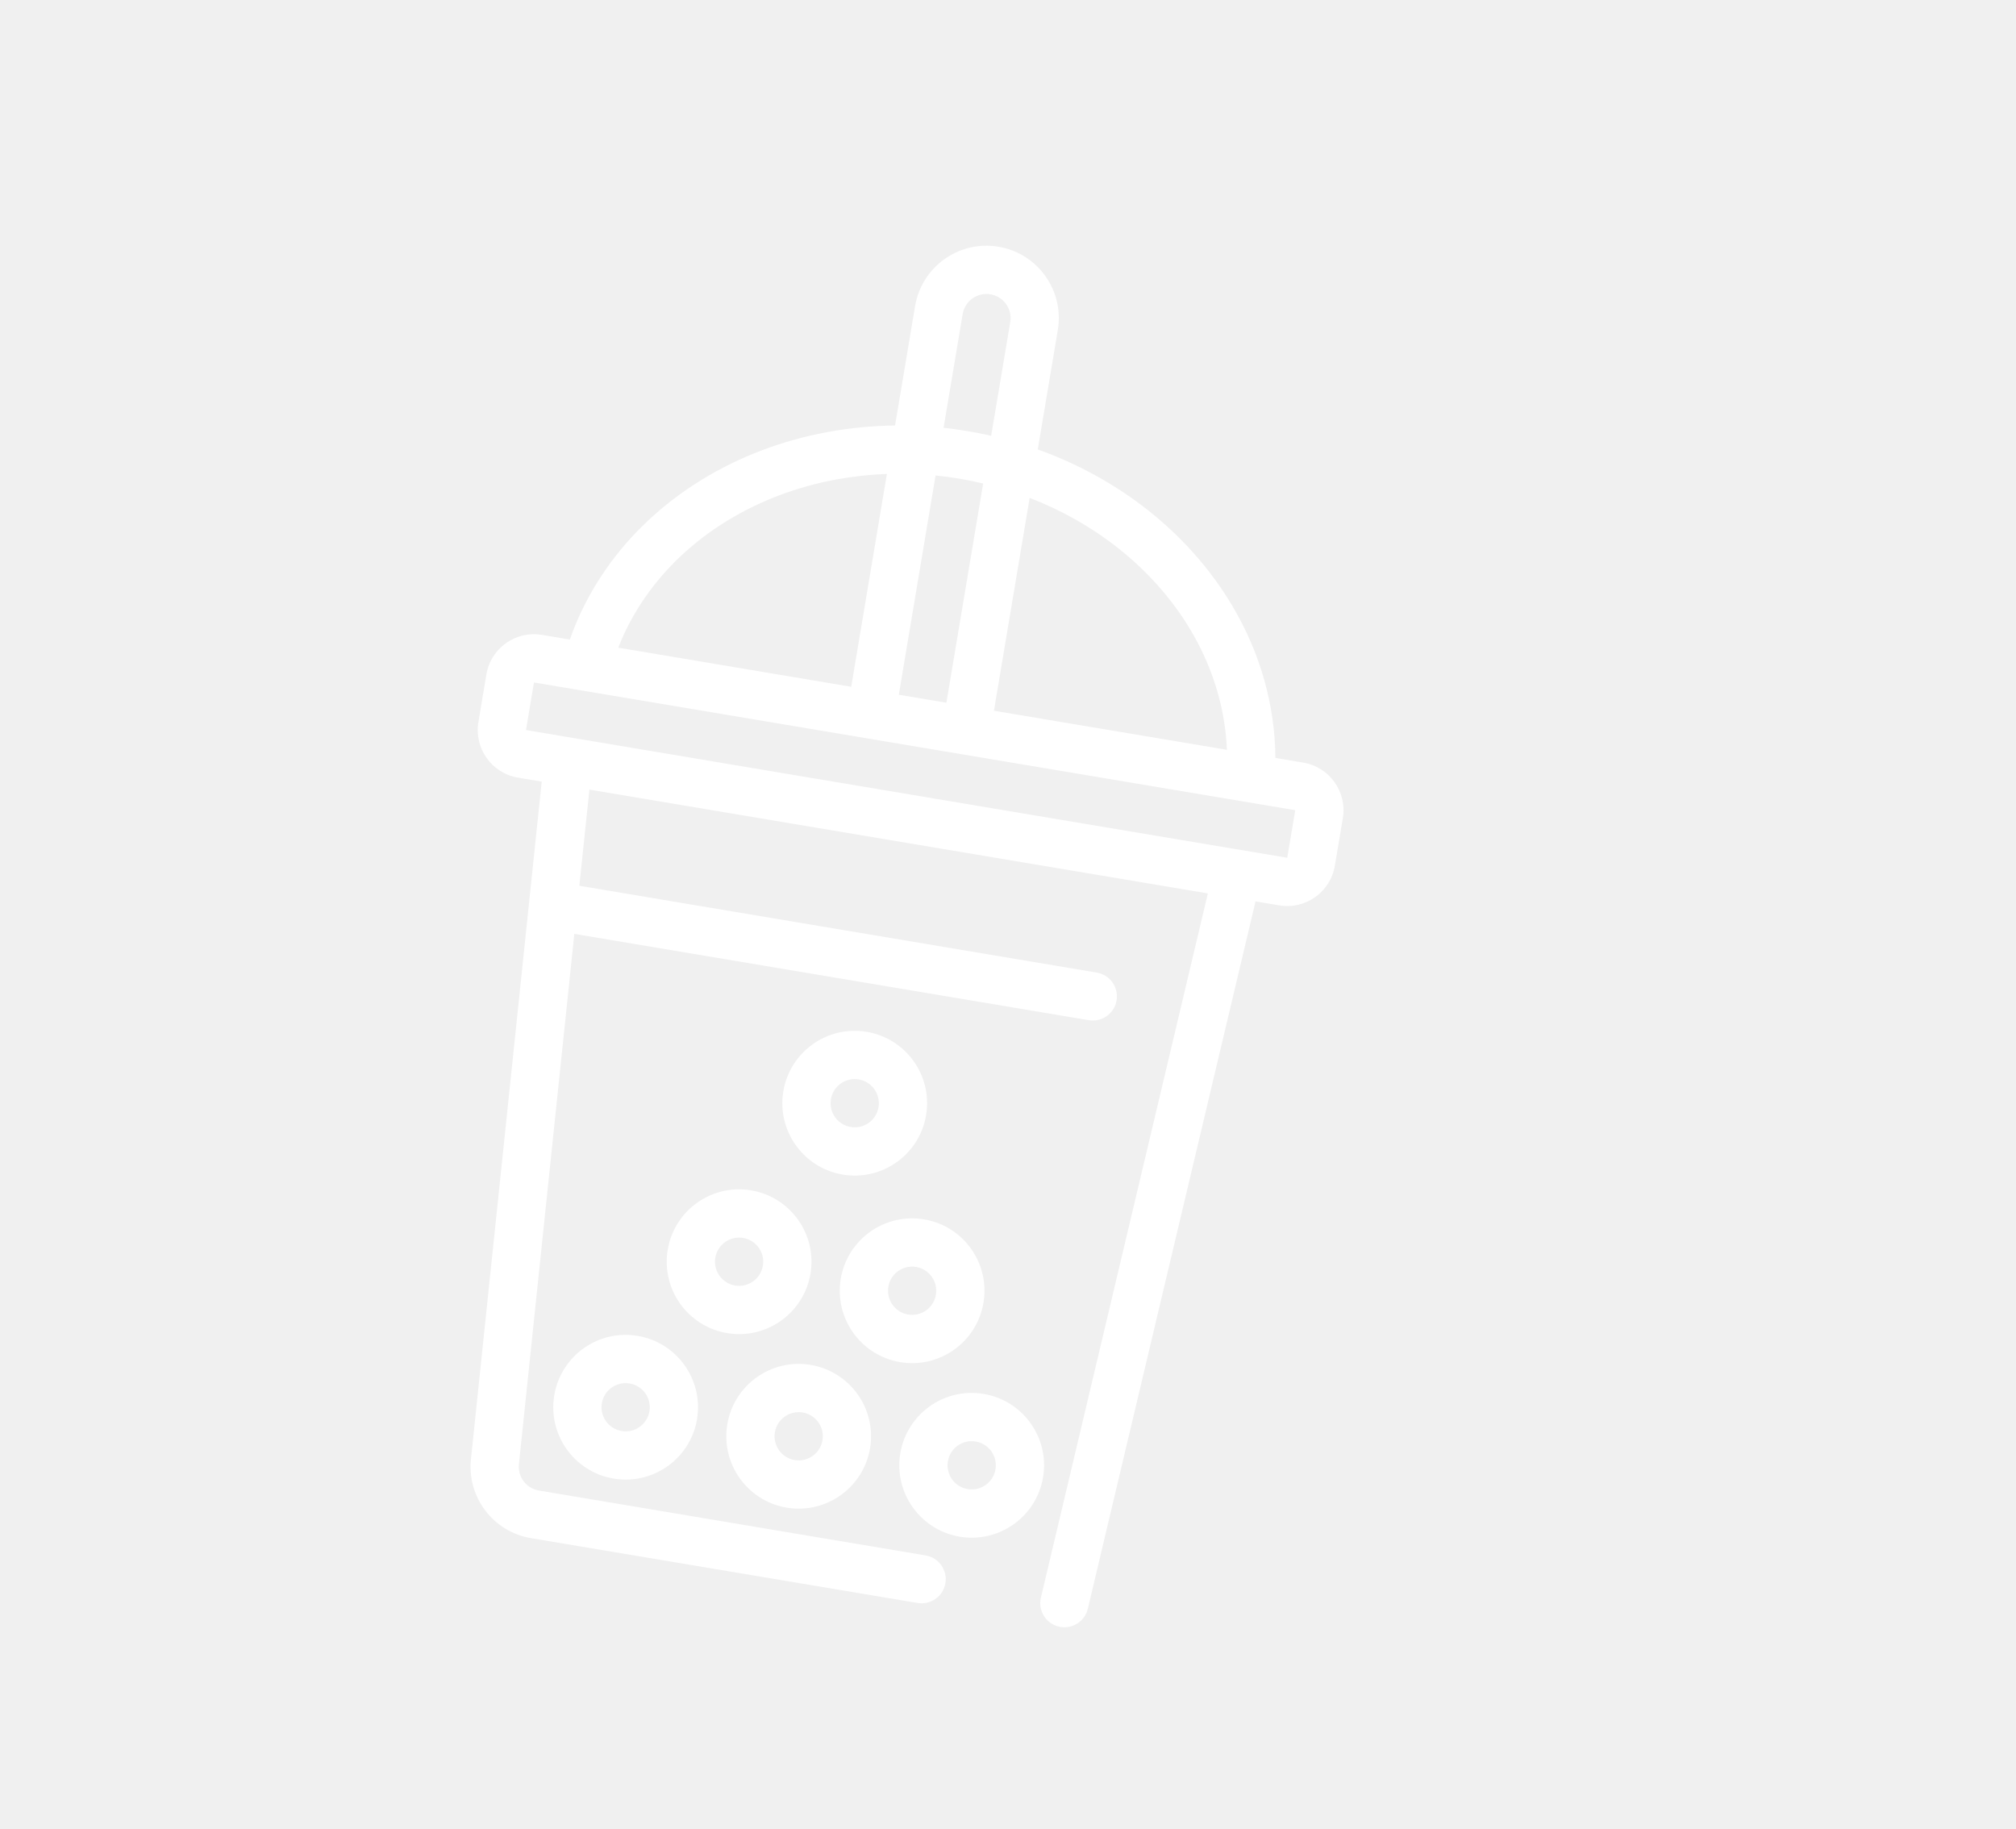
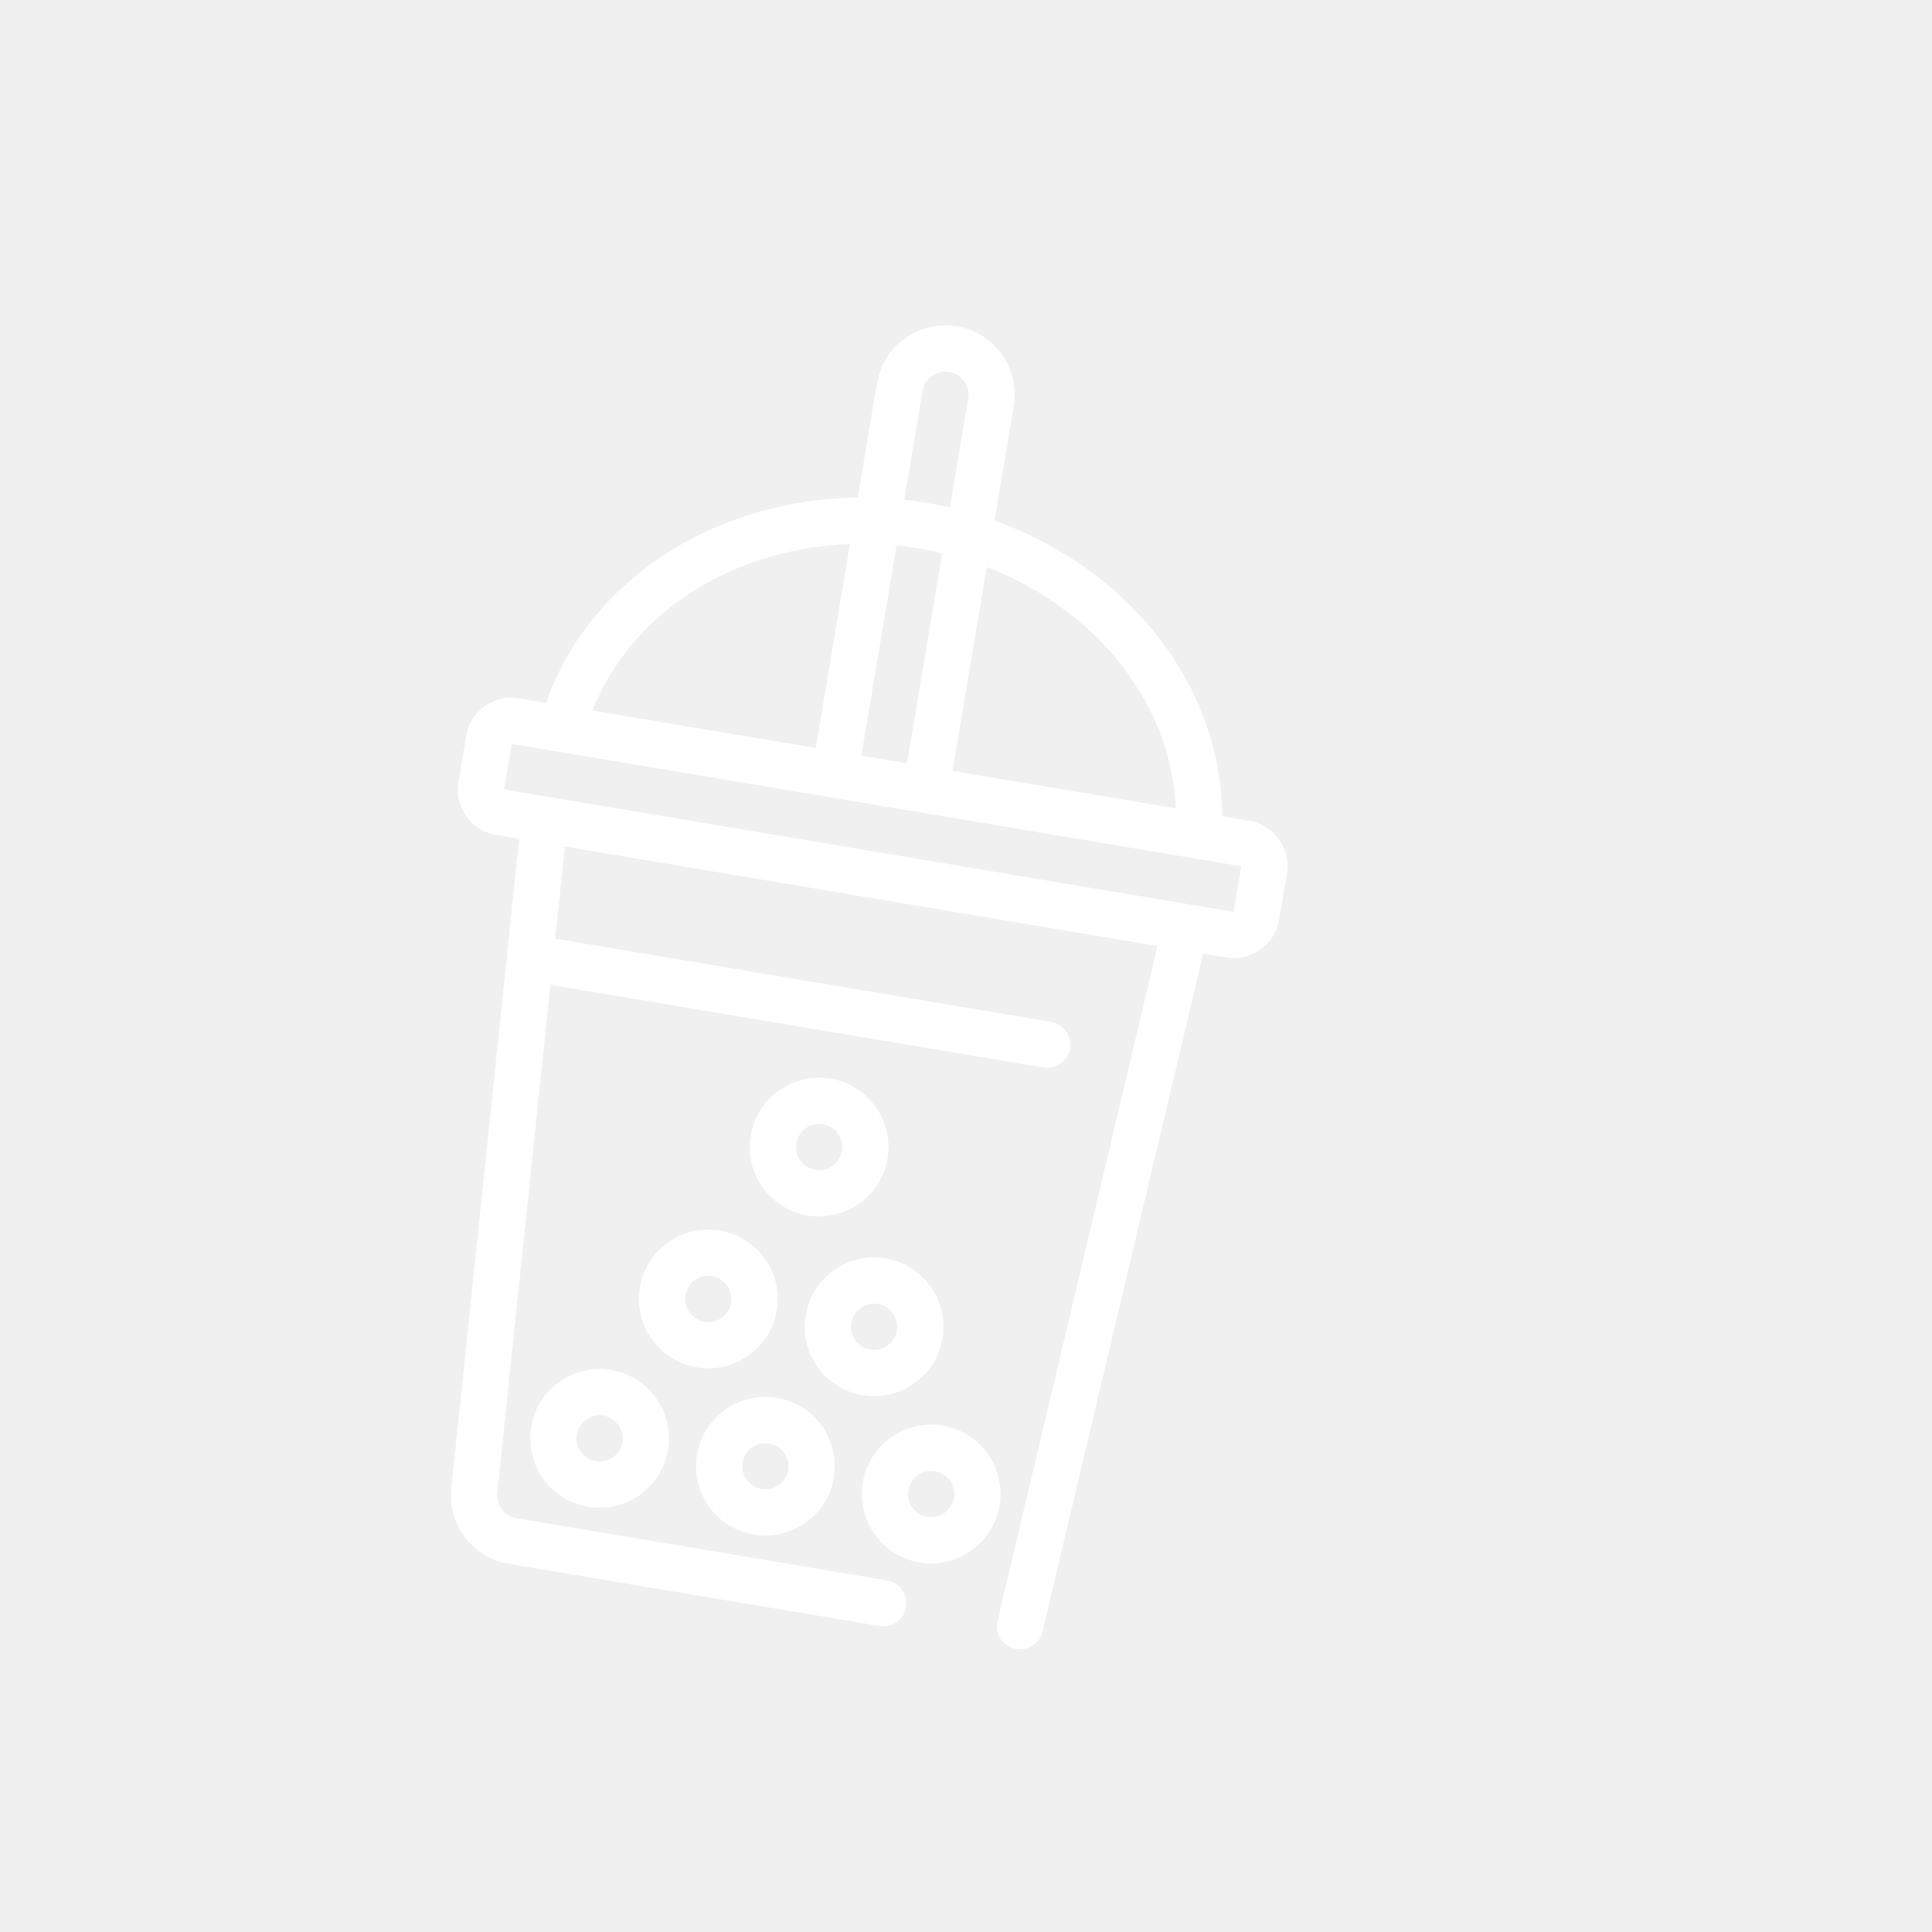
- <svg xmlns="http://www.w3.org/2000/svg" width="43" height="39" viewBox="0 0 43 39" fill="none">
+ <svg xmlns="http://www.w3.org/2000/svg" width="20" height="20" viewBox="0 0 43 39" fill="none">
  <path fill-rule="evenodd" clip-rule="evenodd" d="M21.296 5.262C20.455 5.121 19.659 5.688 19.518 6.529L19.091 9.075C18.61 9.081 18.13 9.127 17.66 9.213C16.686 9.392 15.765 9.74 14.952 10.242C14.138 10.744 13.447 11.389 12.921 12.144C12.596 12.611 12.338 13.114 12.154 13.641L11.559 13.541C10.998 13.447 10.468 13.825 10.374 14.386L10.204 15.401C10.11 15.961 10.488 16.492 11.048 16.586L11.556 16.671C11.554 16.681 11.553 16.692 11.551 16.703L10.045 31.123C9.96 31.934 10.521 32.671 11.325 32.806L19.573 34.189C19.853 34.236 20.118 34.047 20.165 33.767C20.212 33.487 20.023 33.221 19.743 33.175L11.495 31.791C11.227 31.746 11.04 31.5 11.068 31.23L12.25 19.918L23.223 21.759C23.504 21.806 23.769 21.617 23.816 21.337C23.863 21.056 23.674 20.791 23.394 20.744L12.357 18.892L12.572 16.841L25.763 19.055L22.202 34.074C22.136 34.35 22.307 34.628 22.584 34.693C22.86 34.759 23.137 34.588 23.203 34.311L26.772 19.259C26.775 19.247 26.777 19.236 26.779 19.225L27.286 19.31C27.847 19.404 28.377 19.026 28.471 18.465L28.642 17.451C28.736 16.89 28.358 16.36 27.797 16.265L27.203 16.166C27.2 15.607 27.12 15.048 26.965 14.5C26.715 13.615 26.272 12.779 25.667 12.04C25.062 11.3 24.305 10.67 23.443 10.183C23.026 9.948 22.588 9.748 22.135 9.586L22.562 7.04C22.704 6.199 22.136 5.403 21.296 5.262ZM21.141 9.295L21.548 6.869C21.595 6.589 21.406 6.324 21.125 6.277C20.845 6.23 20.58 6.419 20.533 6.699L20.126 9.124C20.296 9.143 20.466 9.166 20.636 9.195C20.805 9.223 20.974 9.256 21.141 9.295ZM19.955 10.141C20.126 10.158 20.296 10.181 20.466 10.21C20.635 10.238 20.803 10.272 20.97 10.312L20.186 14.988L19.171 14.818L19.955 10.141ZM18.917 10.108C18.556 10.121 18.198 10.161 17.846 10.225C16.991 10.382 16.192 10.686 15.492 11.118C14.792 11.549 14.207 12.099 13.766 12.732C13.528 13.074 13.334 13.436 13.187 13.814L18.156 14.648L18.917 10.108ZM21.2 15.159L21.962 10.619C22.299 10.749 22.625 10.903 22.937 11.079C23.694 11.507 24.35 12.055 24.87 12.691C25.391 13.327 25.765 14.038 25.975 14.781C26.088 15.181 26.153 15.587 26.169 15.992L21.2 15.159ZM11.389 14.556L27.627 17.28L27.456 18.295L11.219 15.571L11.389 14.556Z" fill="white" />
  <path fill-rule="evenodd" clip-rule="evenodd" d="M19.753 23.785C19.612 24.626 18.816 25.193 17.975 25.052C17.135 24.911 16.567 24.115 16.708 23.274C16.849 22.434 17.645 21.866 18.486 22.007C19.327 22.148 19.894 22.944 19.753 23.785ZM18.738 23.615C18.691 23.895 18.426 24.084 18.146 24.037C17.865 23.99 17.676 23.725 17.723 23.445C17.77 23.164 18.036 22.975 18.316 23.022C18.596 23.069 18.785 23.335 18.738 23.615Z" fill="white" />
  <path fill-rule="evenodd" clip-rule="evenodd" d="M17.287 27.166C17.146 28.006 16.35 28.574 15.509 28.433C14.668 28.292 14.101 27.496 14.242 26.655C14.383 25.814 15.179 25.247 16.02 25.388C16.861 25.529 17.428 26.325 17.287 27.166ZM16.272 26.995C16.225 27.276 15.96 27.465 15.679 27.418C15.399 27.371 15.21 27.105 15.257 26.825C15.304 26.545 15.569 26.356 15.85 26.403C16.13 26.45 16.319 26.715 16.272 26.995Z" fill="white" />
  <path fill-rule="evenodd" clip-rule="evenodd" d="M14.867 30.27C14.726 31.11 13.93 31.677 13.089 31.536C12.248 31.395 11.681 30.599 11.822 29.759C11.963 28.918 12.759 28.351 13.6 28.492C14.441 28.633 15.008 29.429 14.867 30.27ZM13.852 30.099C13.805 30.38 13.54 30.569 13.259 30.521C12.979 30.474 12.79 30.209 12.837 29.929C12.884 29.649 13.15 29.46 13.43 29.507C13.71 29.554 13.899 29.819 13.852 30.099Z" fill="white" />
  <path fill-rule="evenodd" clip-rule="evenodd" d="M18.558 30.889C18.416 31.729 17.62 32.297 16.78 32.156C15.939 32.014 15.372 31.219 15.513 30.378C15.654 29.537 16.45 28.97 17.291 29.111C18.131 29.252 18.698 30.048 18.558 30.889ZM17.543 30.718C17.496 30.999 17.23 31.188 16.95 31.141C16.67 31.094 16.481 30.828 16.528 30.548C16.575 30.268 16.84 30.079 17.12 30.126C17.401 30.173 17.59 30.438 17.543 30.718Z" fill="white" />
  <path fill-rule="evenodd" clip-rule="evenodd" d="M20.47 32.775C21.311 32.916 22.107 32.349 22.248 31.508C22.389 30.667 21.822 29.871 20.981 29.73C20.14 29.589 19.344 30.156 19.203 30.997C19.062 31.838 19.629 32.634 20.47 32.775ZM20.64 31.76C20.921 31.807 21.186 31.618 21.233 31.338C21.28 31.057 21.091 30.792 20.811 30.745C20.53 30.698 20.265 30.887 20.218 31.167C20.171 31.448 20.36 31.713 20.64 31.76Z" fill="white" />
  <path fill-rule="evenodd" clip-rule="evenodd" d="M19.2 29.052C20.04 29.193 20.836 28.626 20.977 27.785C21.118 26.944 20.551 26.148 19.71 26.007C18.87 25.866 18.074 26.433 17.933 27.274C17.792 28.115 18.359 28.911 19.2 29.052ZM19.37 28.037C19.65 28.084 19.915 27.895 19.962 27.615C20.009 27.334 19.82 27.069 19.54 27.022C19.26 26.975 18.994 27.164 18.948 27.444C18.901 27.725 19.09 27.99 19.37 28.037Z" fill="white" />
</svg>
